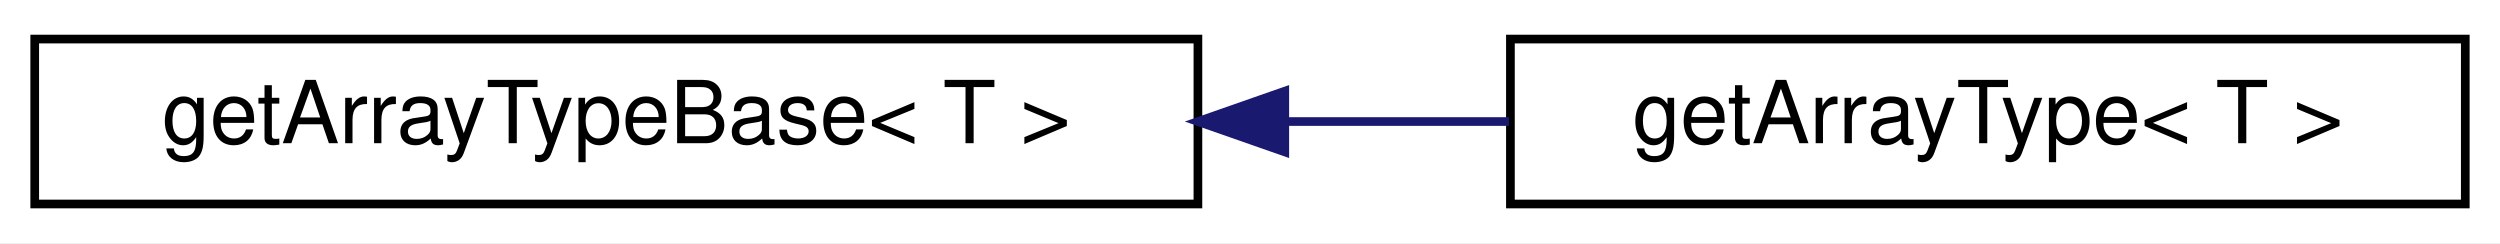
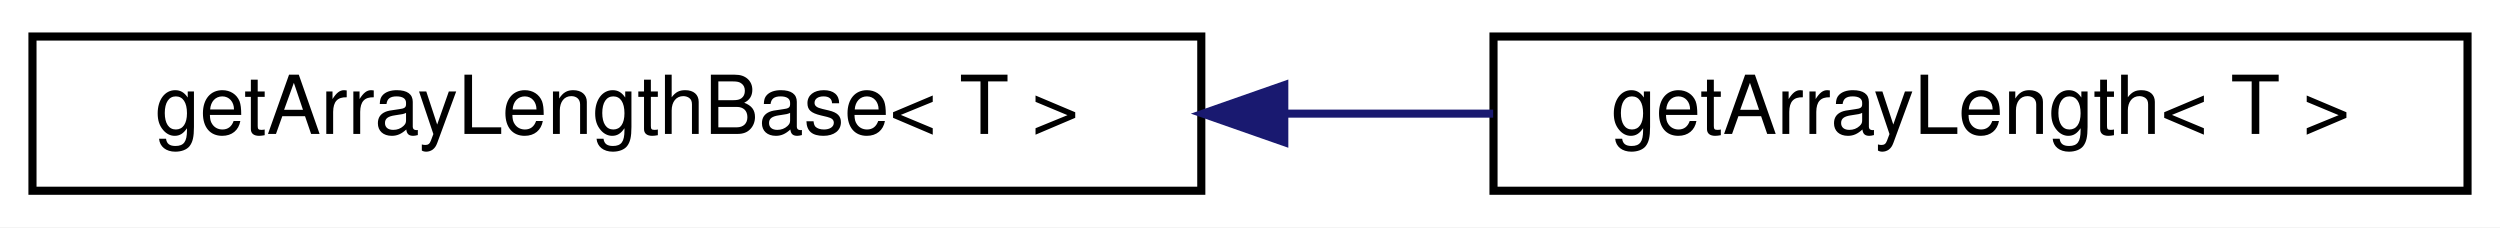
- <svg xmlns="http://www.w3.org/2000/svg" xmlns:xlink="http://www.w3.org/1999/xlink" width="288pt" height="28pt" viewBox="0.00 0.00 288.00 28.00">
+ <svg xmlns="http://www.w3.org/2000/svg" xmlns:xlink="http://www.w3.org/1999/xlink" width="308pt" height="28pt" viewBox="0.00 0.00 308.00 28.00">
  <g id="graph0" class="graph" transform="scale(1 1) rotate(0) translate(4 24)">
-     <polygon fill="#ffffff" stroke="transparent" points="-4,4 -4,-24 284,-24 284,4 -4,4" />
+     <polygon fill="#ffffff" stroke="transparent" points="-4,4 -4,-24 304,-24 304,4 -4,4" />
    <g id="node1" class="node">
      <g id="a_node1">
-         <a xlink:href="structgetArrayTypeBase.html" target="_top" xlink:title=" ">
-           <polygon fill="#ffffff" stroke="#000000" points="0,-.5 0,-19.5 134,-19.5 134,-.5 0,-.5" />
-           <text text-anchor="middle" x="67" y="-7.5" font-family="Helvetica,sans-Serif" font-size="10.00" fill="#000000">getArrayTypeBase&lt; T &gt;</text>
+         <a xlink:href="structgetArrayLengthBase.html" target="_top" xlink:title=" ">
+           <polygon fill="#ffffff" stroke="#000000" points="0,-.5 0,-19.5 144,-19.5 144,-.5 0,-.5" />
+           <text text-anchor="middle" x="72" y="-7.5" font-family="Helvetica,sans-Serif" font-size="10.00" fill="#000000">getArrayLengthBase&lt; T &gt;</text>
        </a>
      </g>
    </g>
    <g id="node2" class="node">
      <g id="a_node2">
-         <a xlink:href="structgetArrayType.html" target="_top" xlink:title=" ">
-           <polygon fill="#ffffff" stroke="#000000" points="170,-.5 170,-19.5 280,-19.5 280,-.5 170,-.5" />
-           <text text-anchor="middle" x="225" y="-7.5" font-family="Helvetica,sans-Serif" font-size="10.00" fill="#000000">getArrayType&lt; T &gt;</text>
+         <a xlink:href="structgetArrayLength.html" target="_top" xlink:title=" ">
+           <polygon fill="#ffffff" stroke="#000000" points="180,-.5 180,-19.5 300,-19.5 300,-.5 180,-.5" />
+           <text text-anchor="middle" x="240" y="-7.5" font-family="Helvetica,sans-Serif" font-size="10.00" fill="#000000">getArrayLength&lt; T &gt;</text>
        </a>
      </g>
    </g>
    <g id="edge1" class="edge">
-       <path fill="none" stroke="#191970" d="M144.147,-10C152.819,-10 161.52,-10 169.833,-10" />
-       <polygon fill="#191970" stroke="#191970" points="144.006,-6.5 134.006,-10 144.006,-13.5 144.006,-6.5" />
+       <path fill="none" stroke="#191970" d="M154.332,-10C162.972,-10 171.635,-10 179.956,-10" />
+       <polygon fill="#191970" stroke="#191970" points="154.222,-6.5 144.222,-10 154.222,-13.5 154.222,-6.5" />
    </g>
  </g>
</svg>
